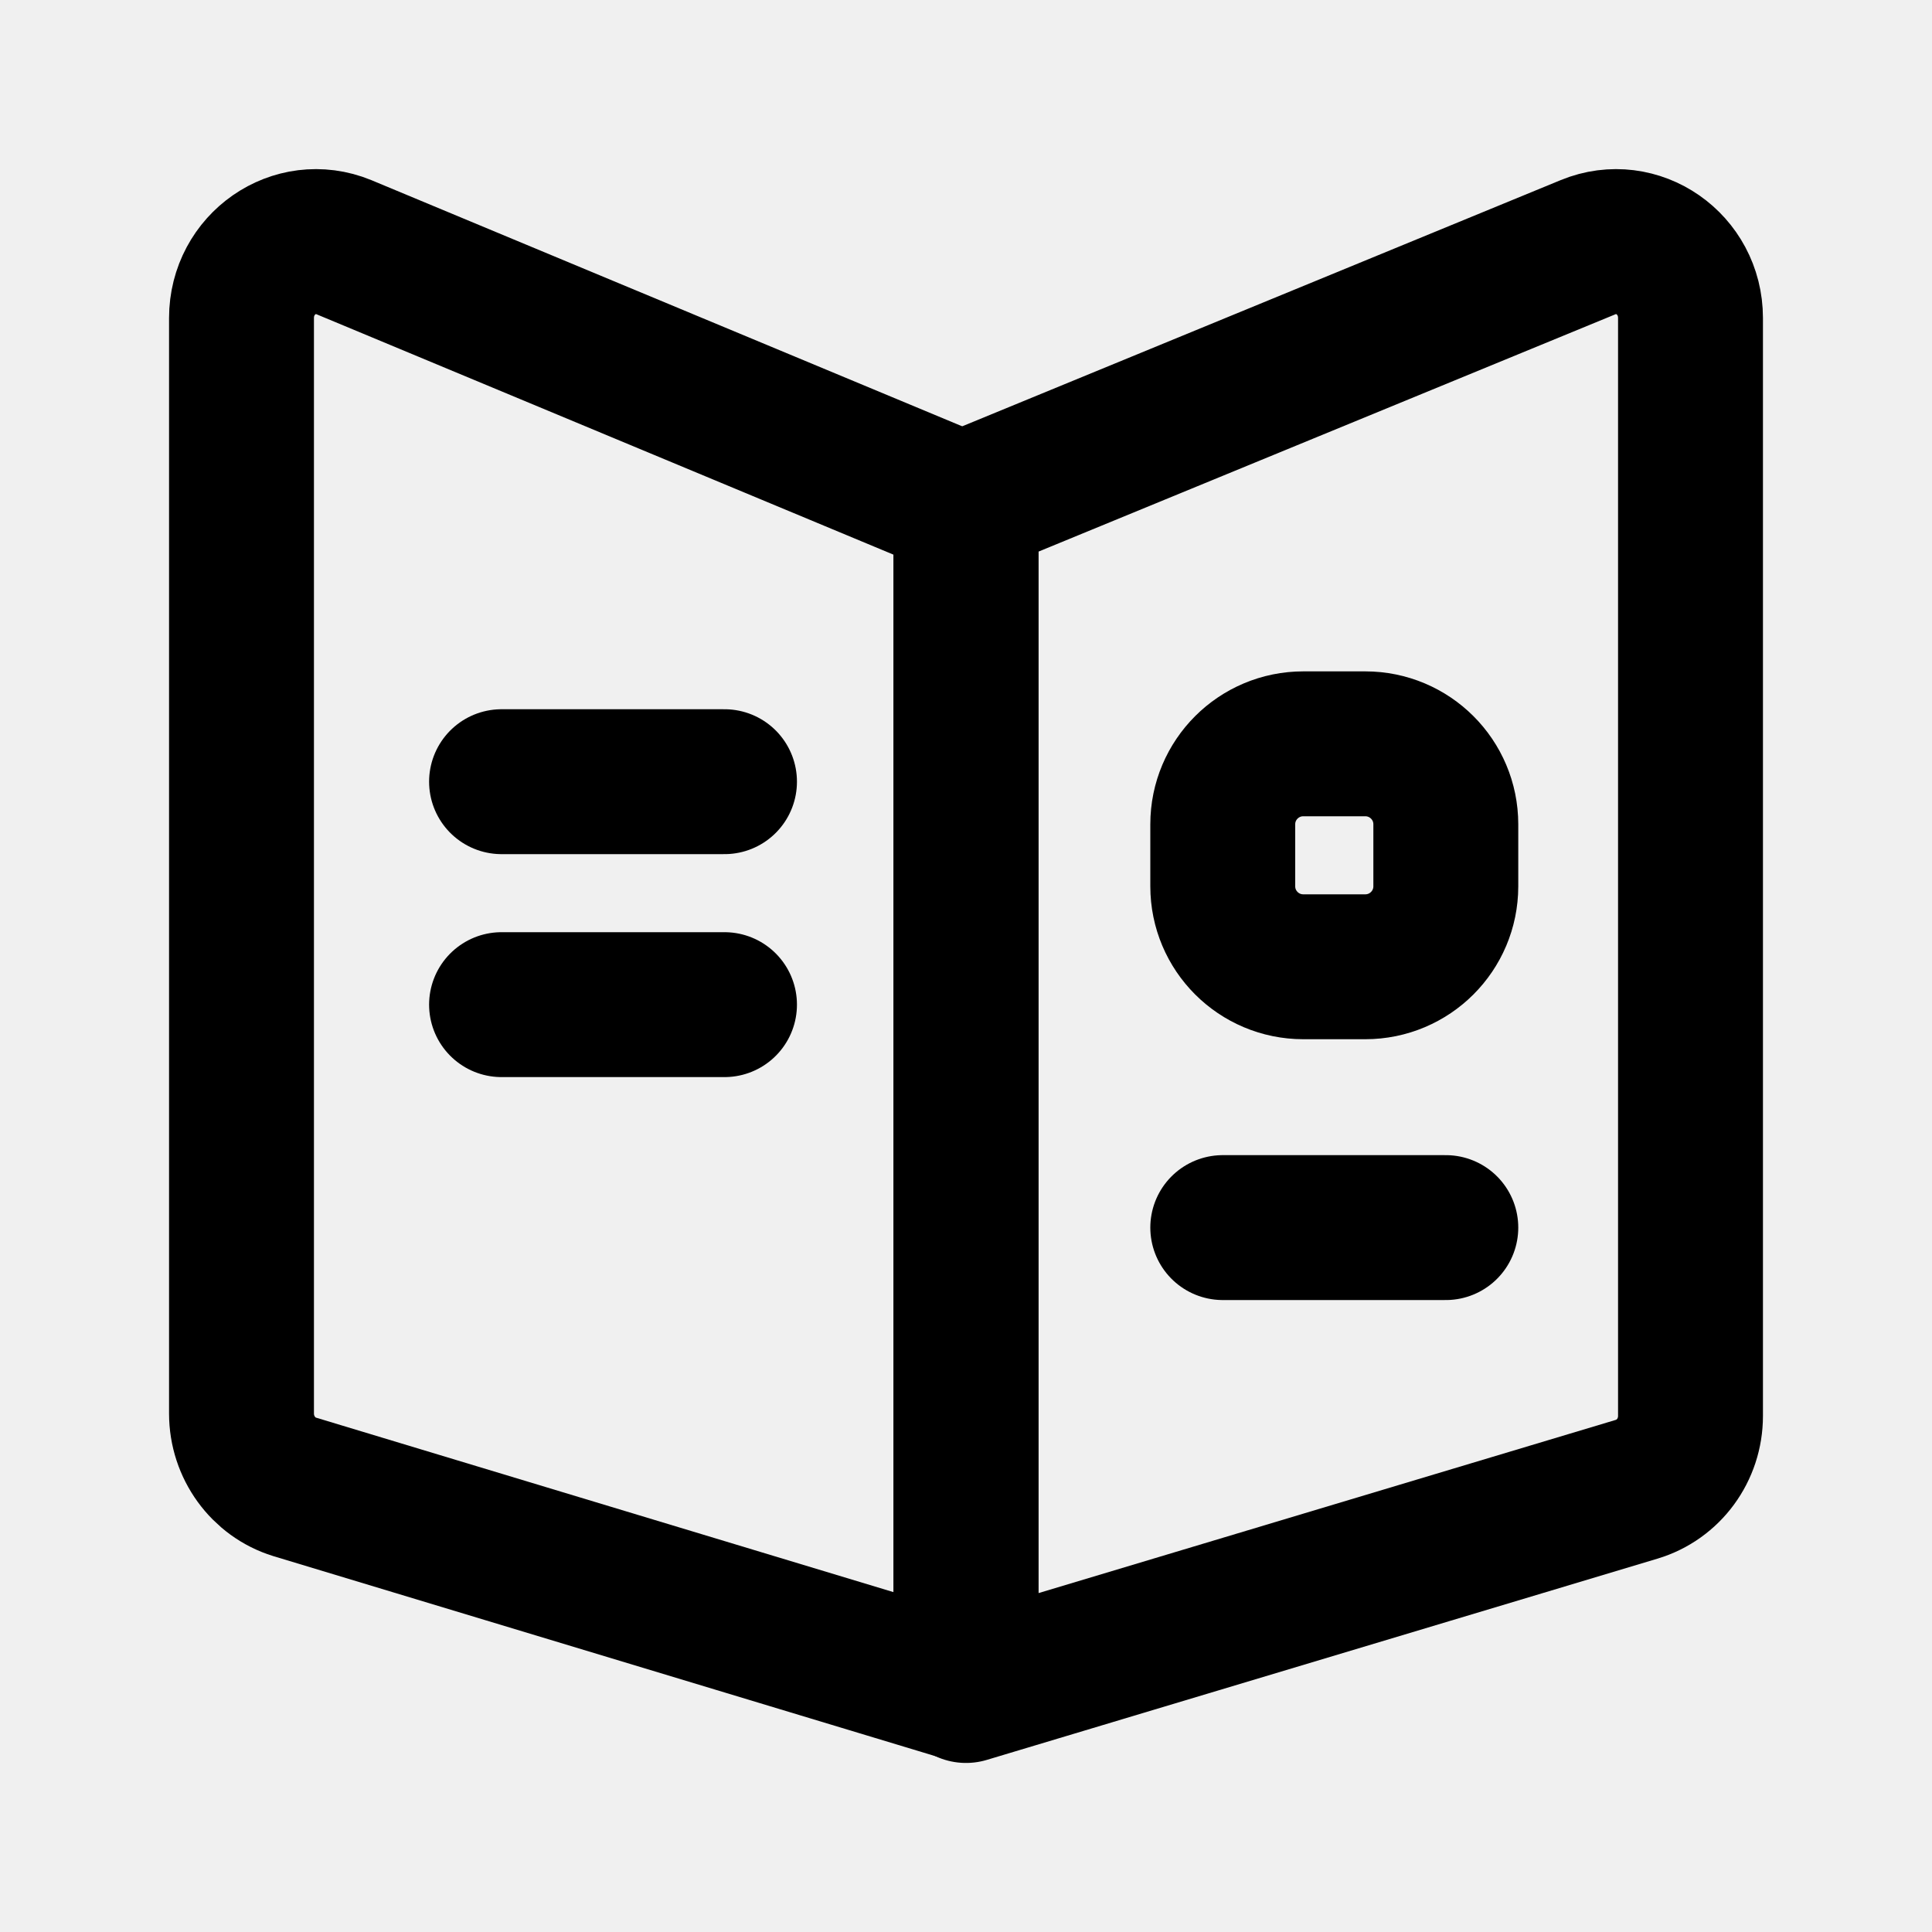
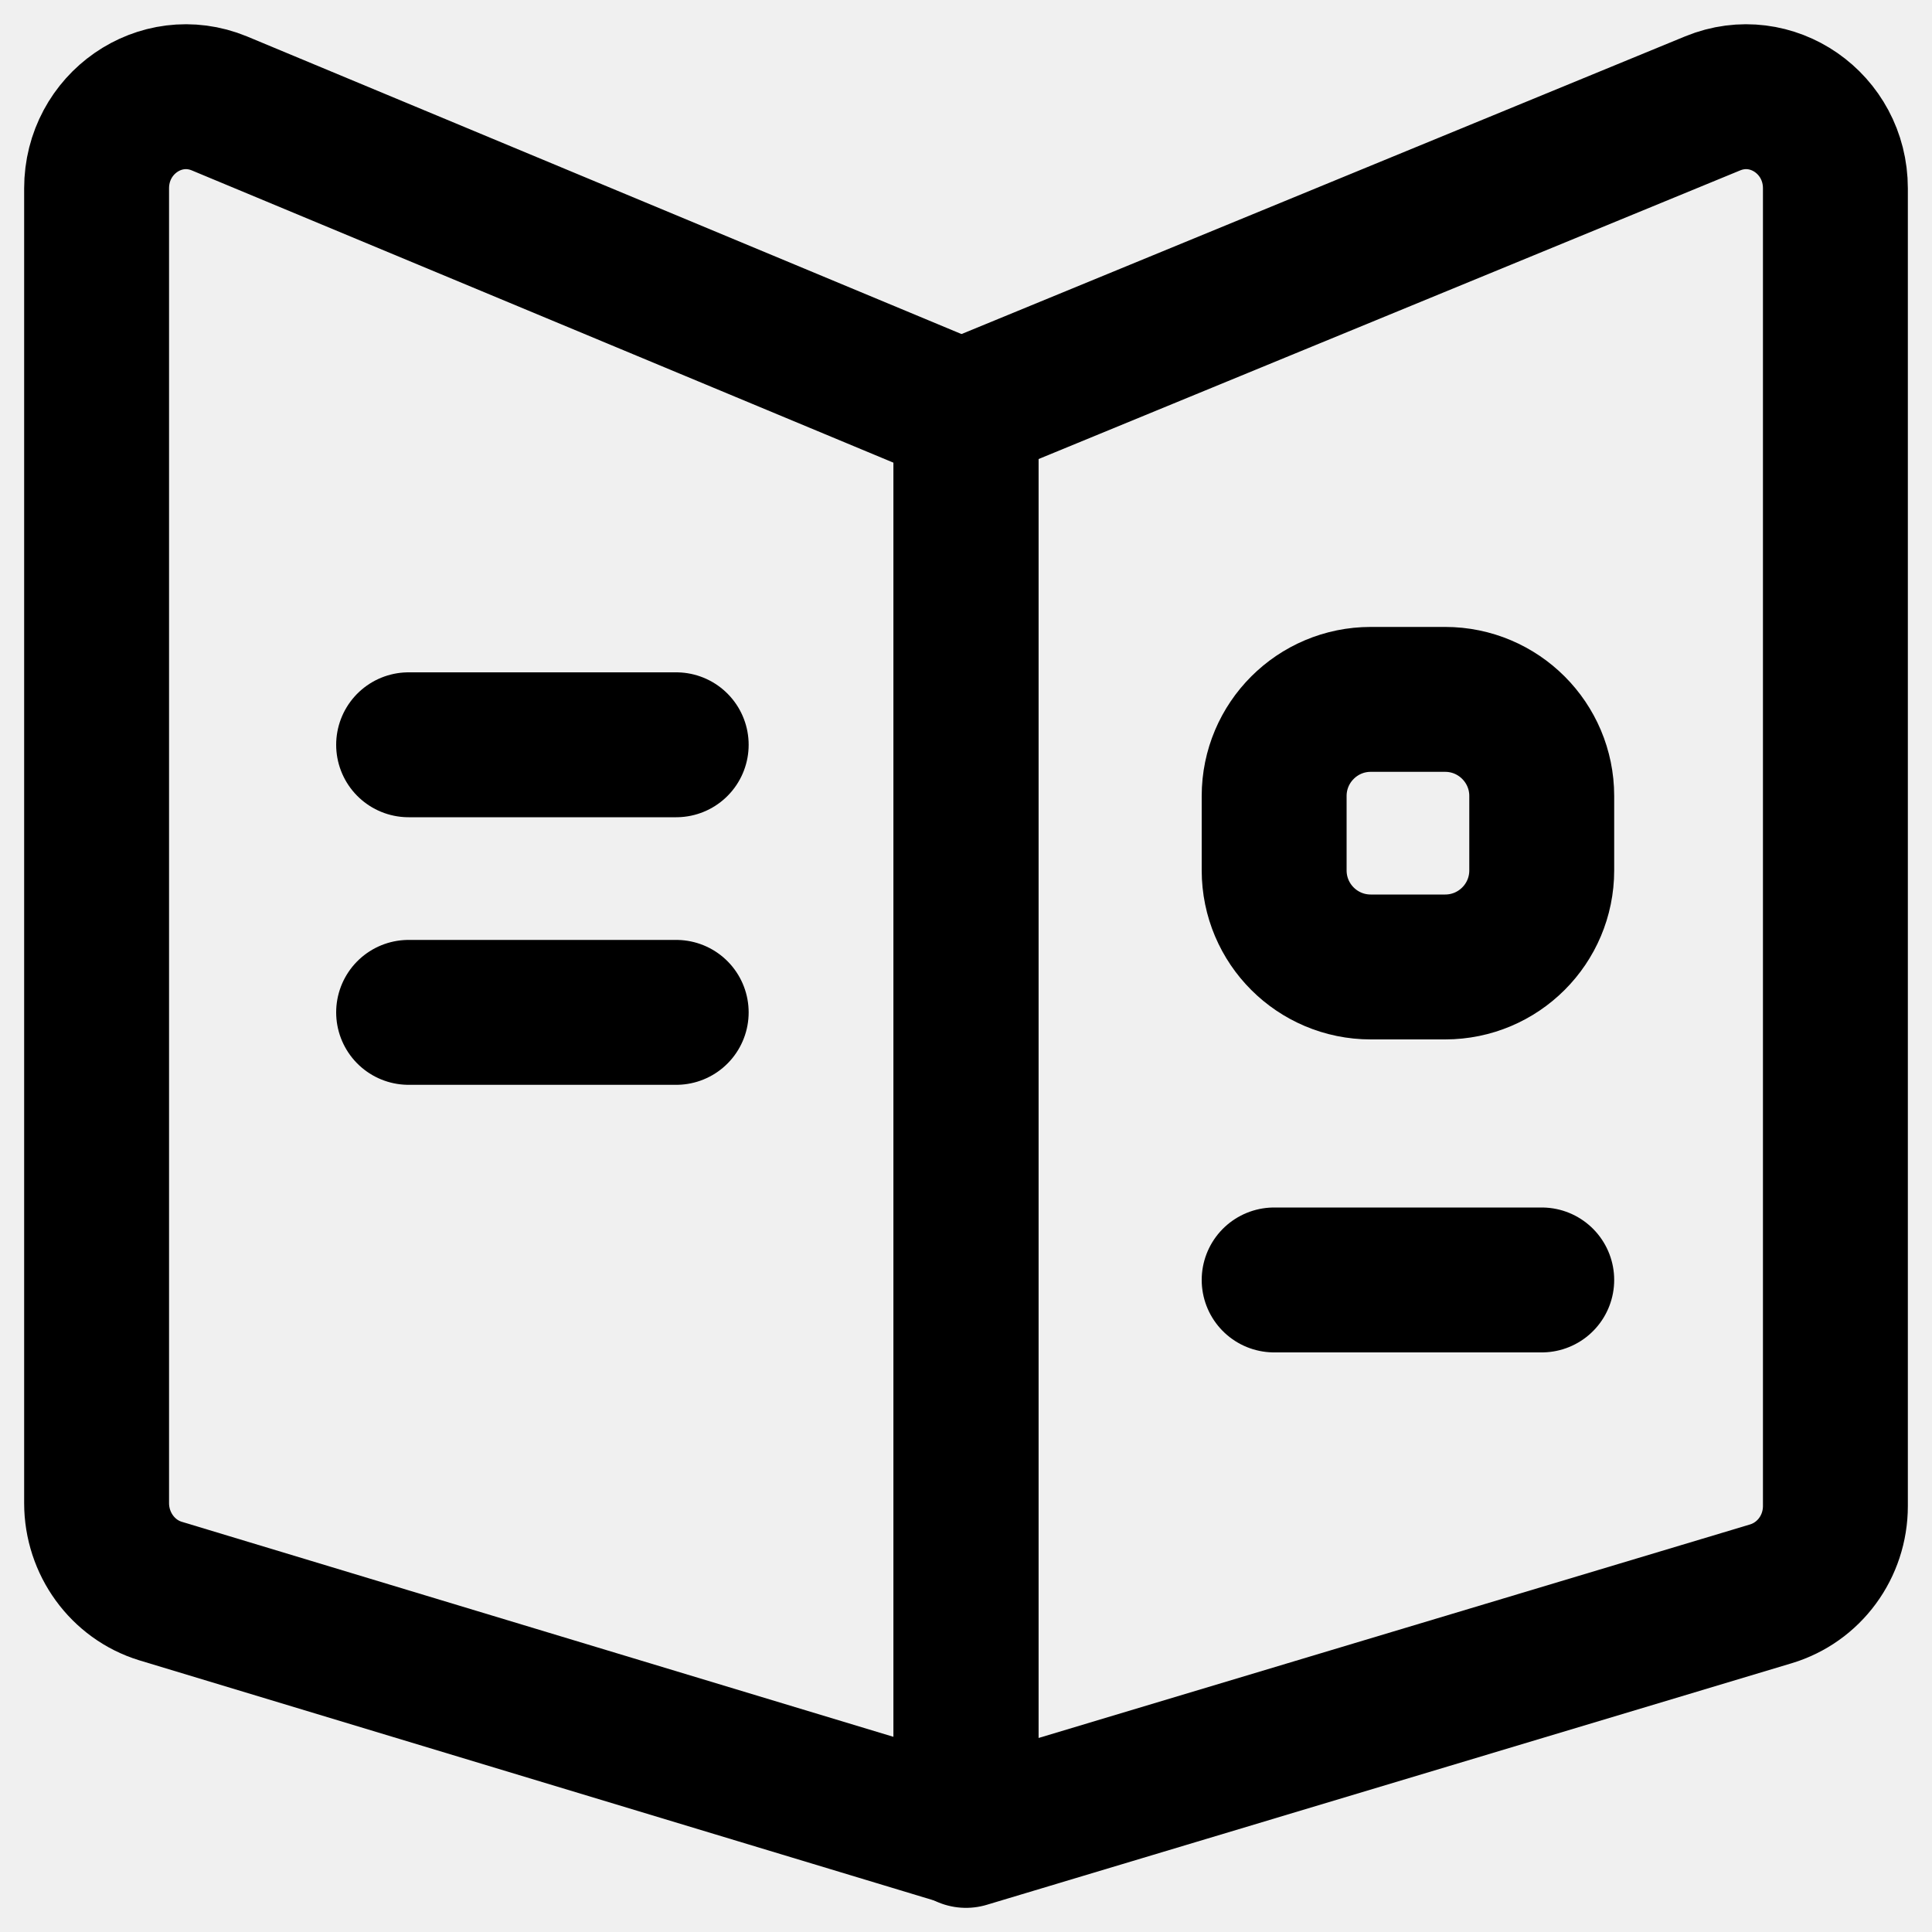
<svg xmlns="http://www.w3.org/2000/svg" width="20" height="20" viewBox="0 0 20 20" fill="none">
-   <g clip-path="url(#clip0_6756_9717)">
-     <path d="M10 5.242L3.558 2.558C3.05 2.35 2.5 2.733 2.5 3.292V14.633C2.5 14.983 2.725 15.292 3.05 15.392L10 17.492V5.233V5.242Z" stroke="black" stroke-width="1.5" stroke-linecap="round" stroke-linejoin="round" />
-     <path d="M10 5.208L16.442 2.558C16.95 2.35 17.5 2.733 17.5 3.292V14.658C17.5 15.008 17.275 15.317 16.942 15.417L10 17.5V5.208V5.208Z" stroke="black" stroke-width="1.5" stroke-linecap="round" stroke-linejoin="round" />
-     <path d="M14.133 7.7H13.492C13.031 7.7 12.658 8.073 12.658 8.533V9.175C12.658 9.635 13.031 10.008 13.492 10.008H14.133C14.594 10.008 14.967 9.635 14.967 9.175V8.533C14.967 8.073 14.594 7.7 14.133 7.7Z" stroke="black" stroke-width="1.5" stroke-linecap="round" stroke-linejoin="round" />
-     <path d="M12.658 12.708H14.967" stroke="black" stroke-width="1.5" stroke-linecap="round" stroke-linejoin="round" />
-     <path d="M7.5 10.4H5.192" stroke="black" stroke-width="1.5" stroke-linecap="round" stroke-linejoin="round" />
-     <path d="M7.5 8.092H5.192" stroke="black" stroke-width="1.5" stroke-linecap="round" stroke-linejoin="round" />
-   </g>
-   <defs>
-     <clipPath id="clip0_6756_9717">
-       <rect width="20" height="20" fill="white" />
-     </clipPath>
-   </defs>
+   <path d="M10 4.29L2.27 1.07C1.66 0.82 1 1.28 1 1.95V15.56C1 15.98 1.27 16.35 1.66 16.47L10 18.99V4.28V4.29Z" stroke="black" stroke-width="1.5" stroke-linecap="round" stroke-linejoin="round" />
+   <path d="M10 4.25L17.73 1.07C18.34 0.82 19 1.28 19 1.95V15.59C19 16.01 18.73 16.38 18.33 16.5L10 19V4.25V4.25Z" stroke="black" stroke-width="1.5" stroke-linecap="round" stroke-linejoin="round" />
+   <path d="M14.96 7.24H14.19C13.638 7.24 13.19 7.688 13.19 8.24V9.01C13.19 9.563 13.638 10.01 14.19 10.01H14.96C15.512 10.01 15.96 9.563 15.96 9.01V8.24C15.96 7.688 15.512 7.24 14.96 7.24Z" stroke="black" stroke-width="1.5" stroke-linecap="round" stroke-linejoin="round" />
+   <path d="M13.19 13.25H15.96" stroke="black" stroke-width="1.5" stroke-linecap="round" stroke-linejoin="round" />
+   <path d="M7 10.48H4.23" stroke="black" stroke-width="1.5" stroke-linecap="round" stroke-linejoin="round" />
+   <path d="M7 7.71H4.23" stroke="black" stroke-width="1.5" stroke-linecap="round" stroke-linejoin="round" />
</svg>
